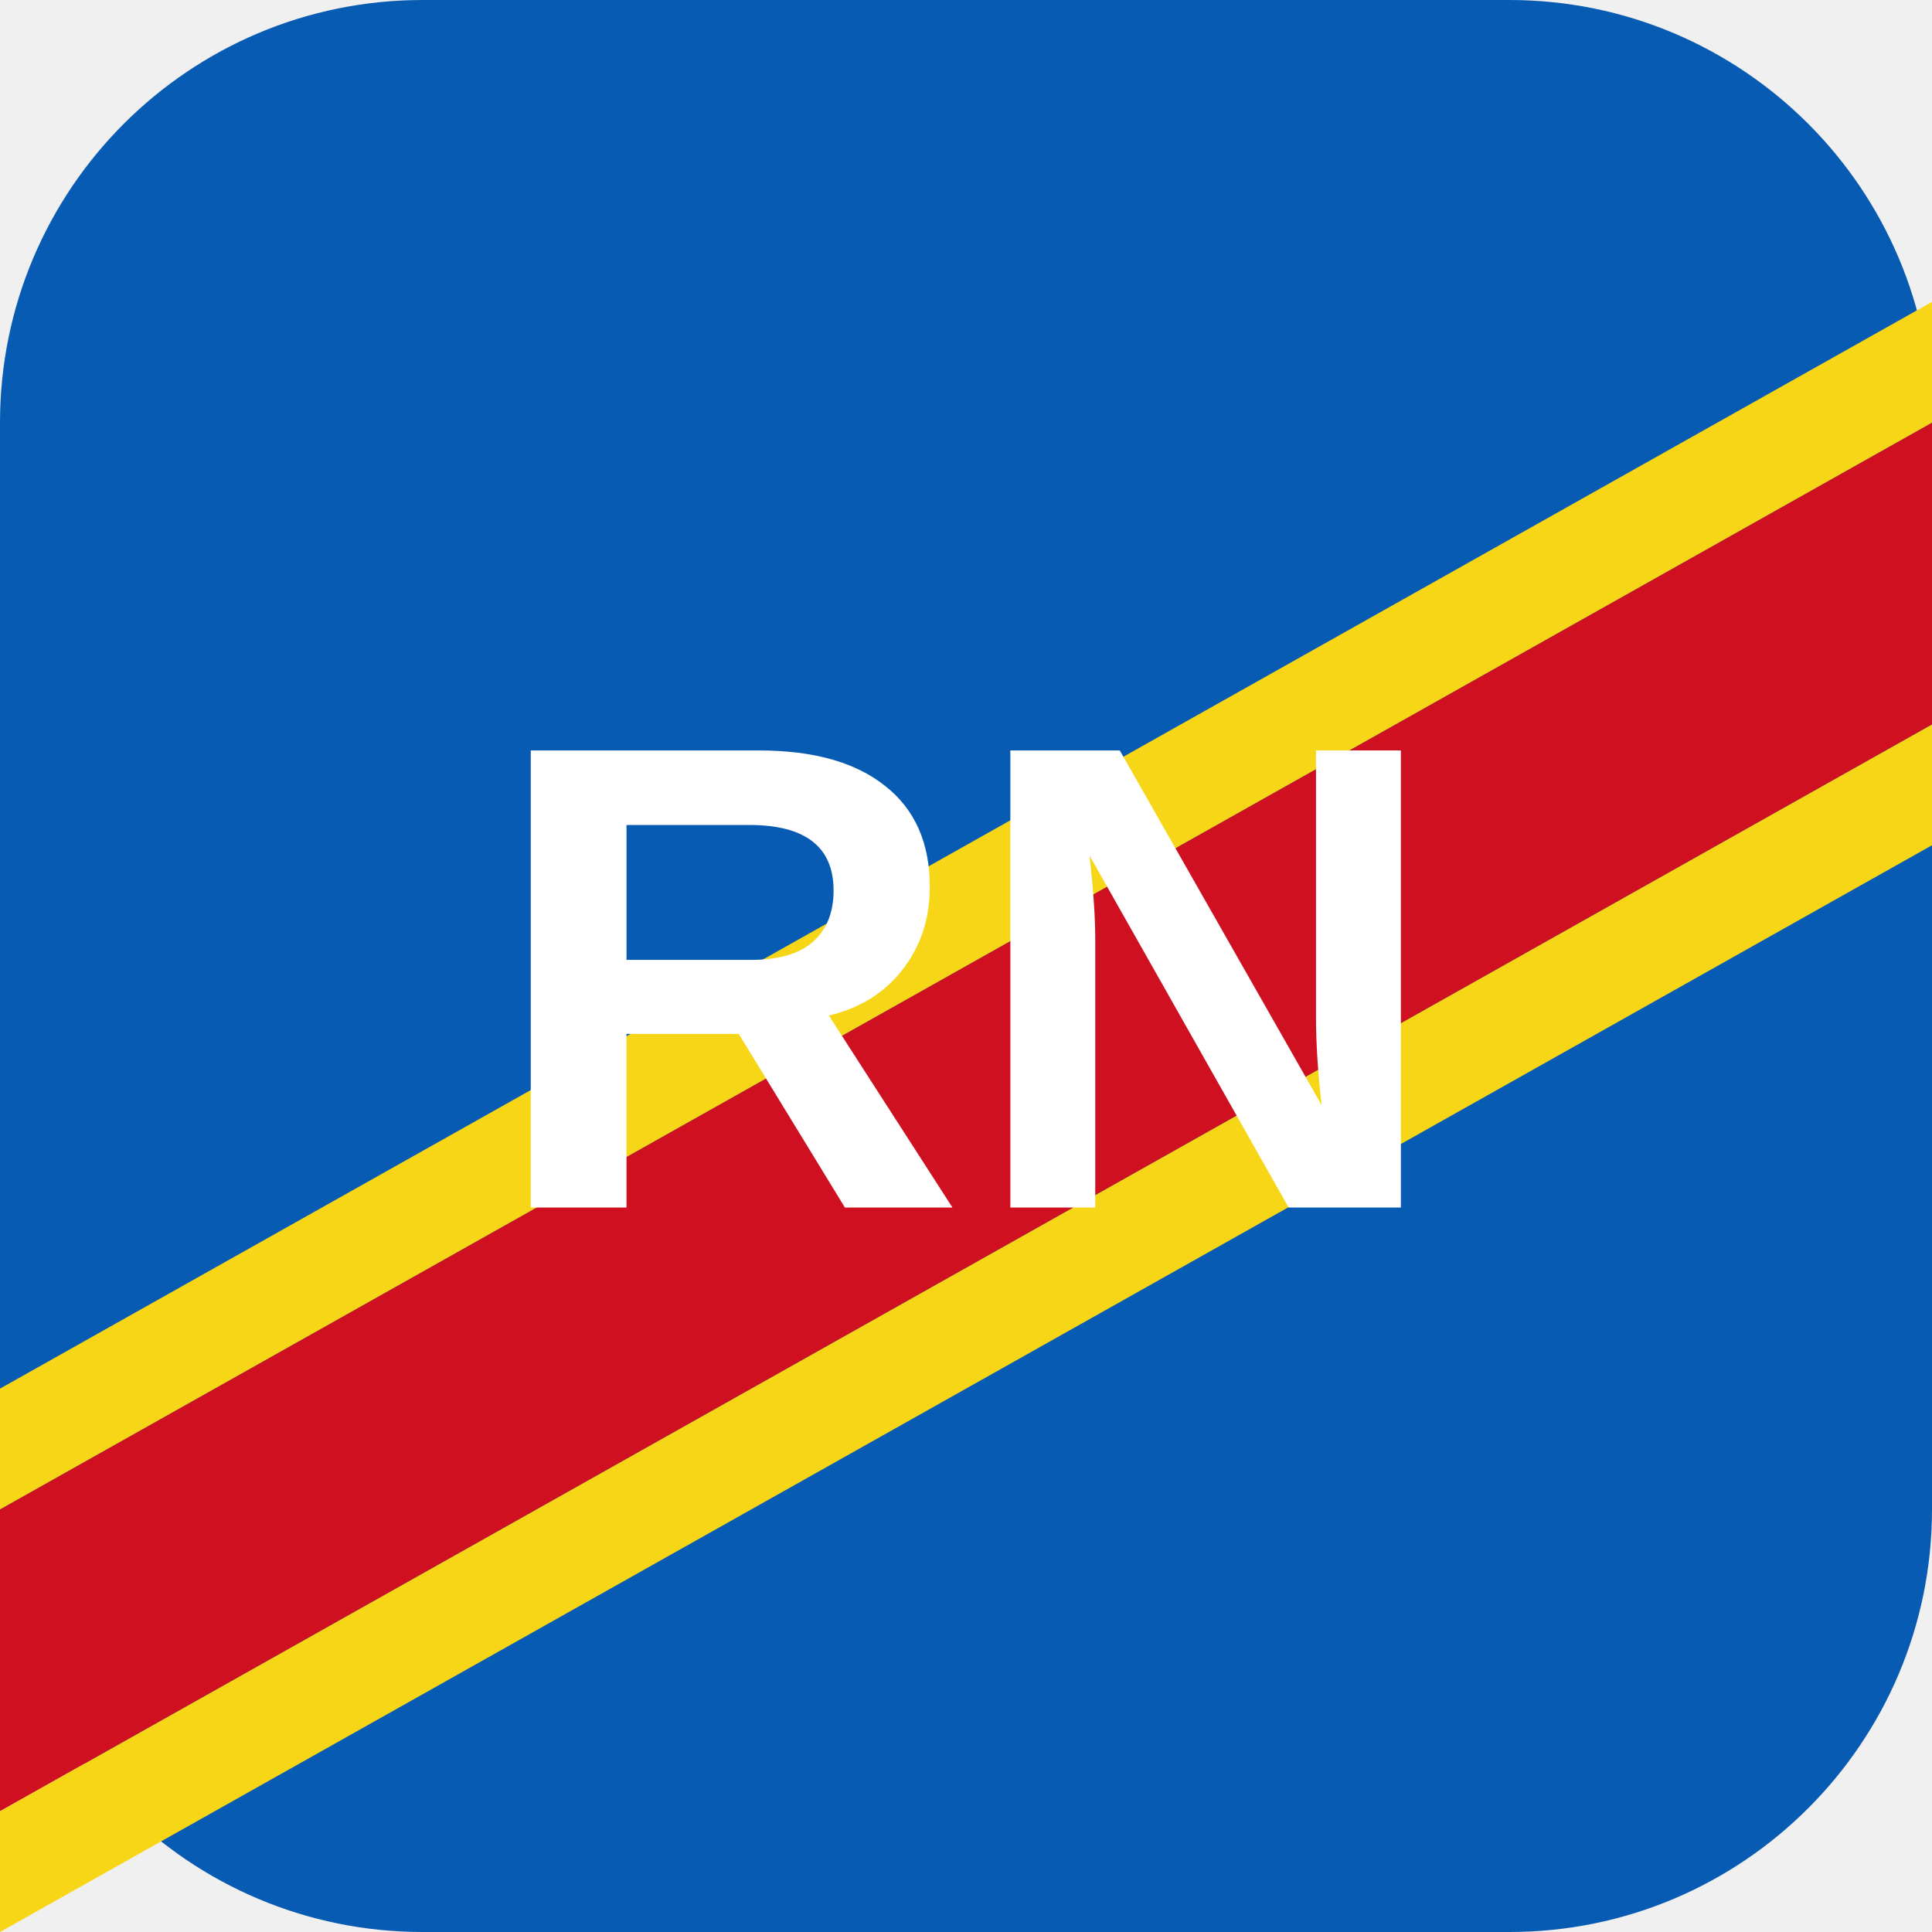
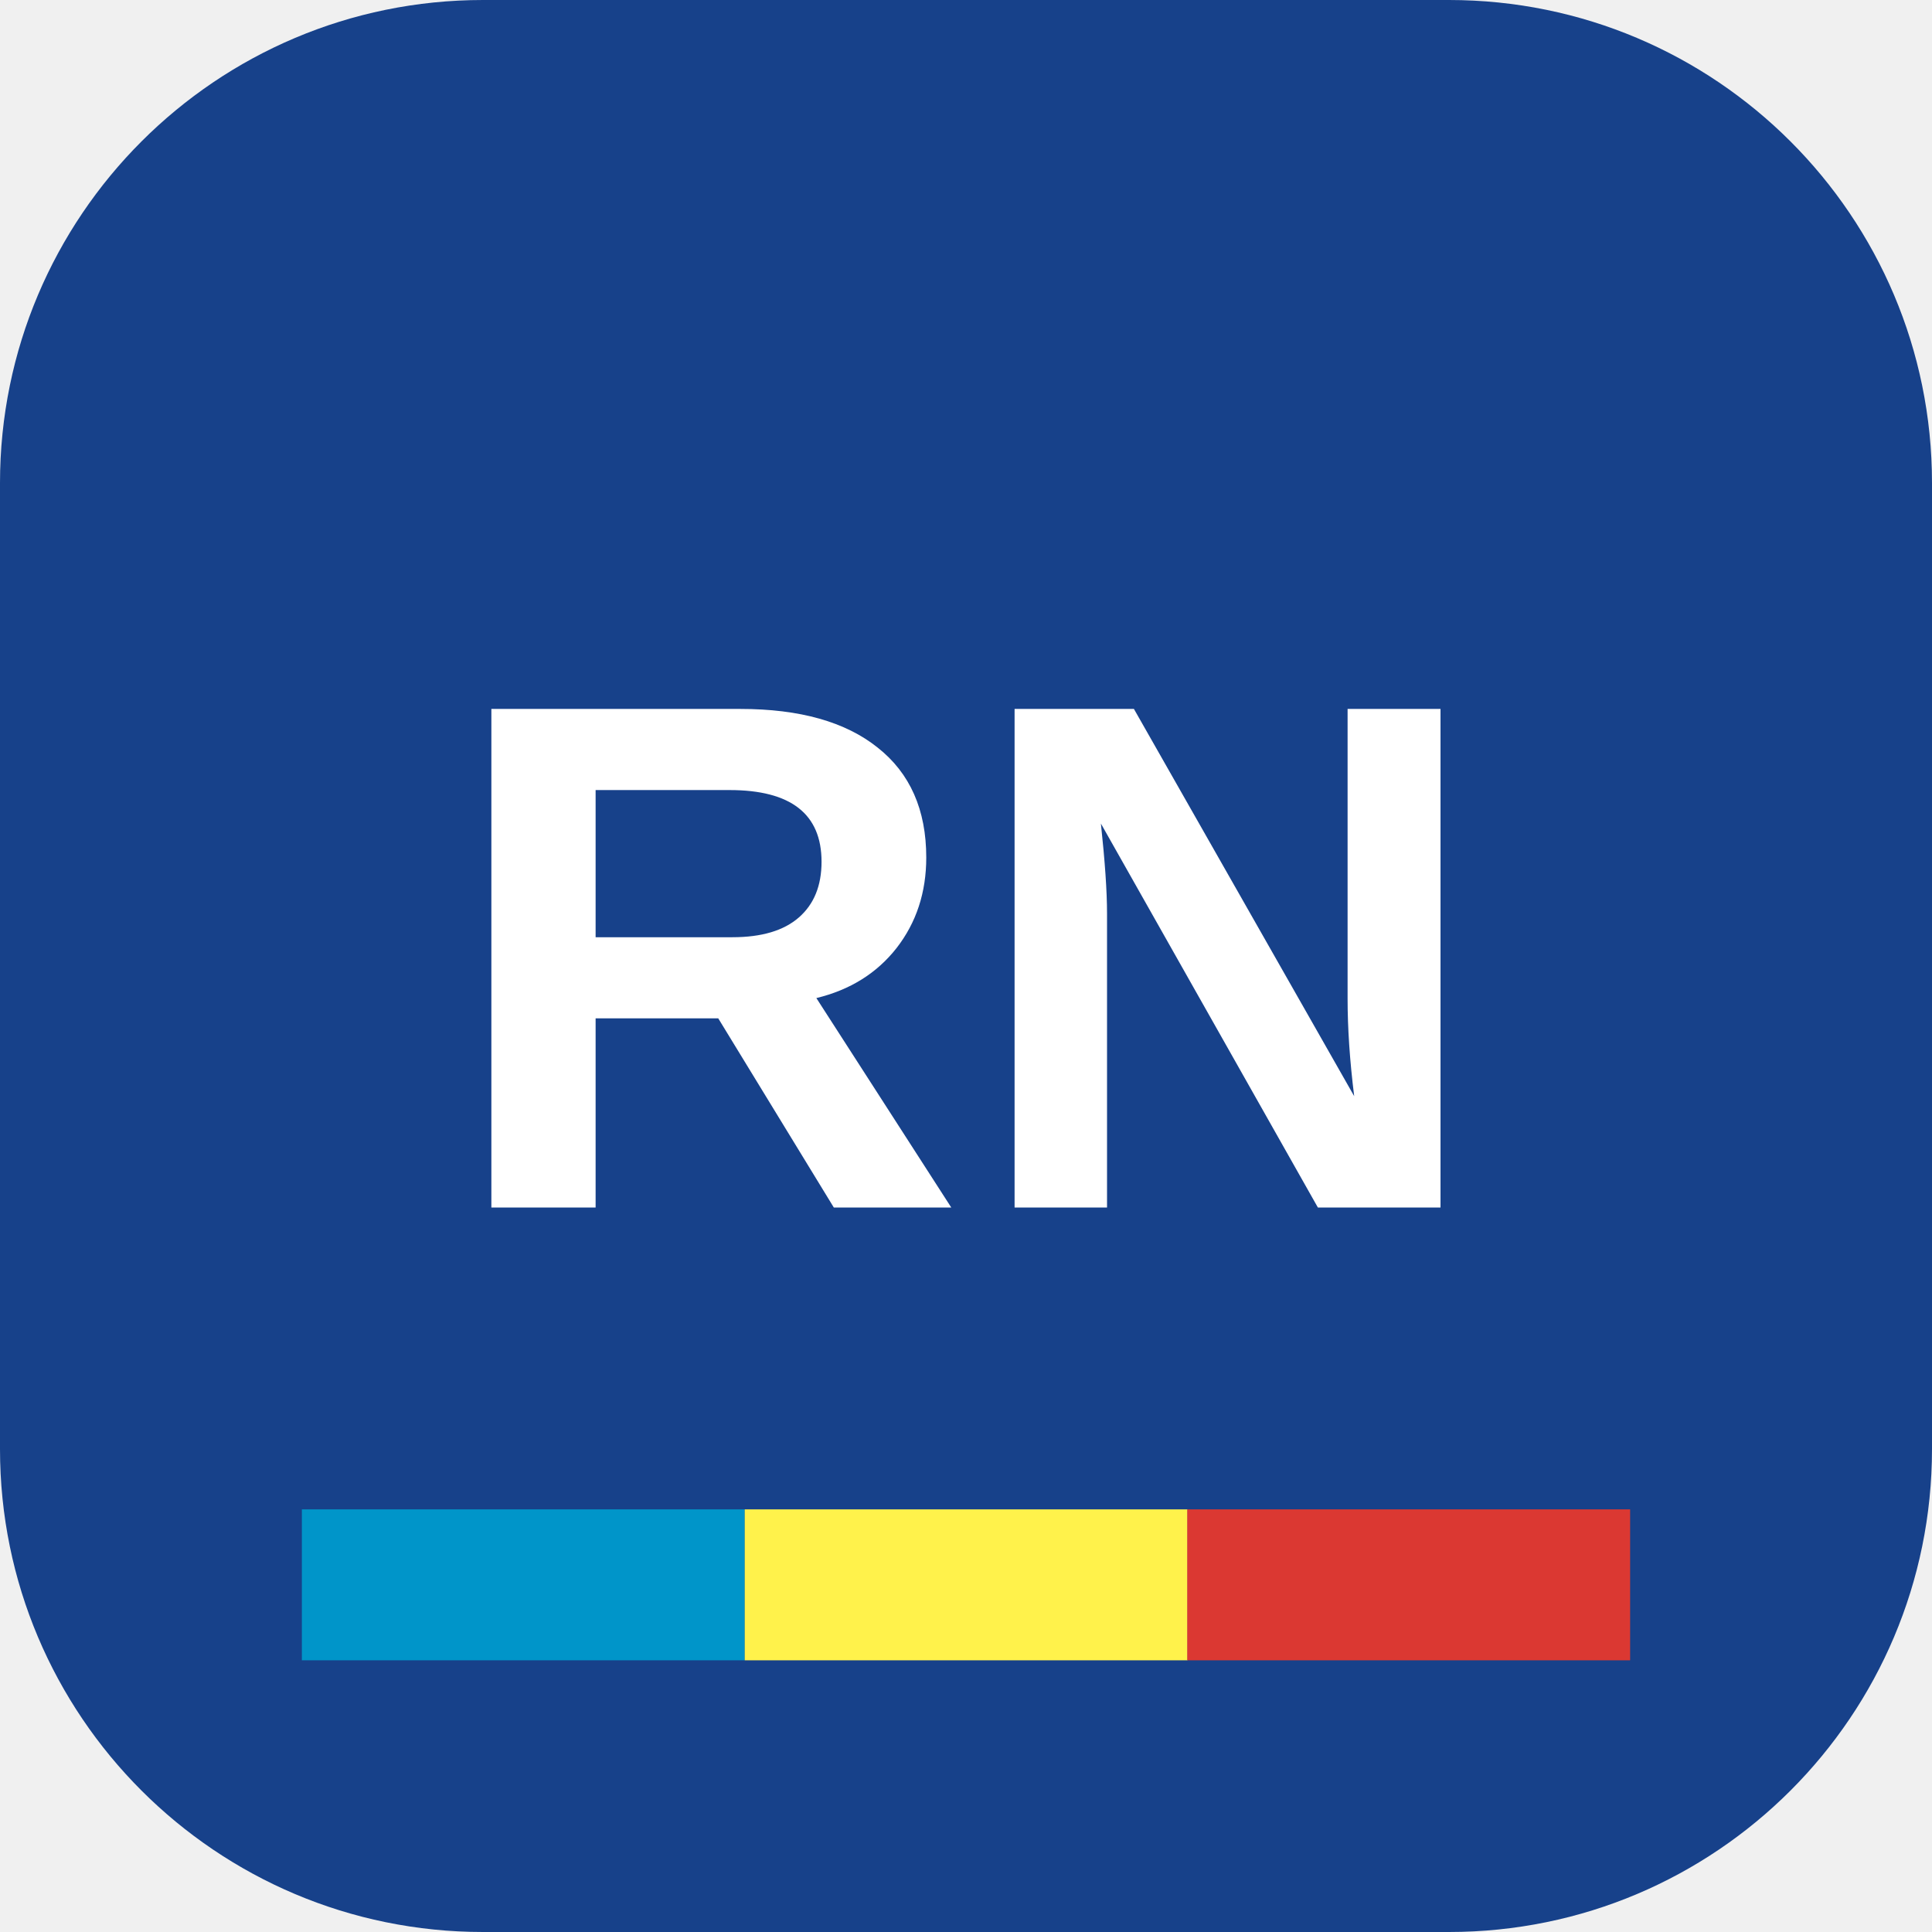
<svg xmlns="http://www.w3.org/2000/svg" viewBox="0 0 64 64">
-   <rect width="64" height="64" rx="14" fill="#075bb3" />
-   <path d="M0 50 L64 14 V24 L0 60Z" fill="#ce1021" />
-   <path d="M0 46 L64 10 V14 L0 50Z M0 60 L64 24 V28 L0 64Z" fill="#f7d618" />
-   <text x="32" y="40" font-family="Arial" font-size="22" font-weight="900" fill="#fff" text-anchor="middle">RN</text>
+   <rect width="64" height="64" rx="16" fill="#17418a" />
+   <rect x="10" y="50" width="14.67" height="5" fill="#0095c9" />
+   <rect x="24.67" y="50" width="14.67" height="5" fill="#fff24b" />
+   <rect x="39.33" y="50" width="14.67" height="5" fill="#db3832" />
+   <text x="32" y="40" font-family="Arial,Helvetica,sans-serif" font-size="24" font-weight="900" fill="#fff" text-anchor="middle">RN</text>
</svg>
